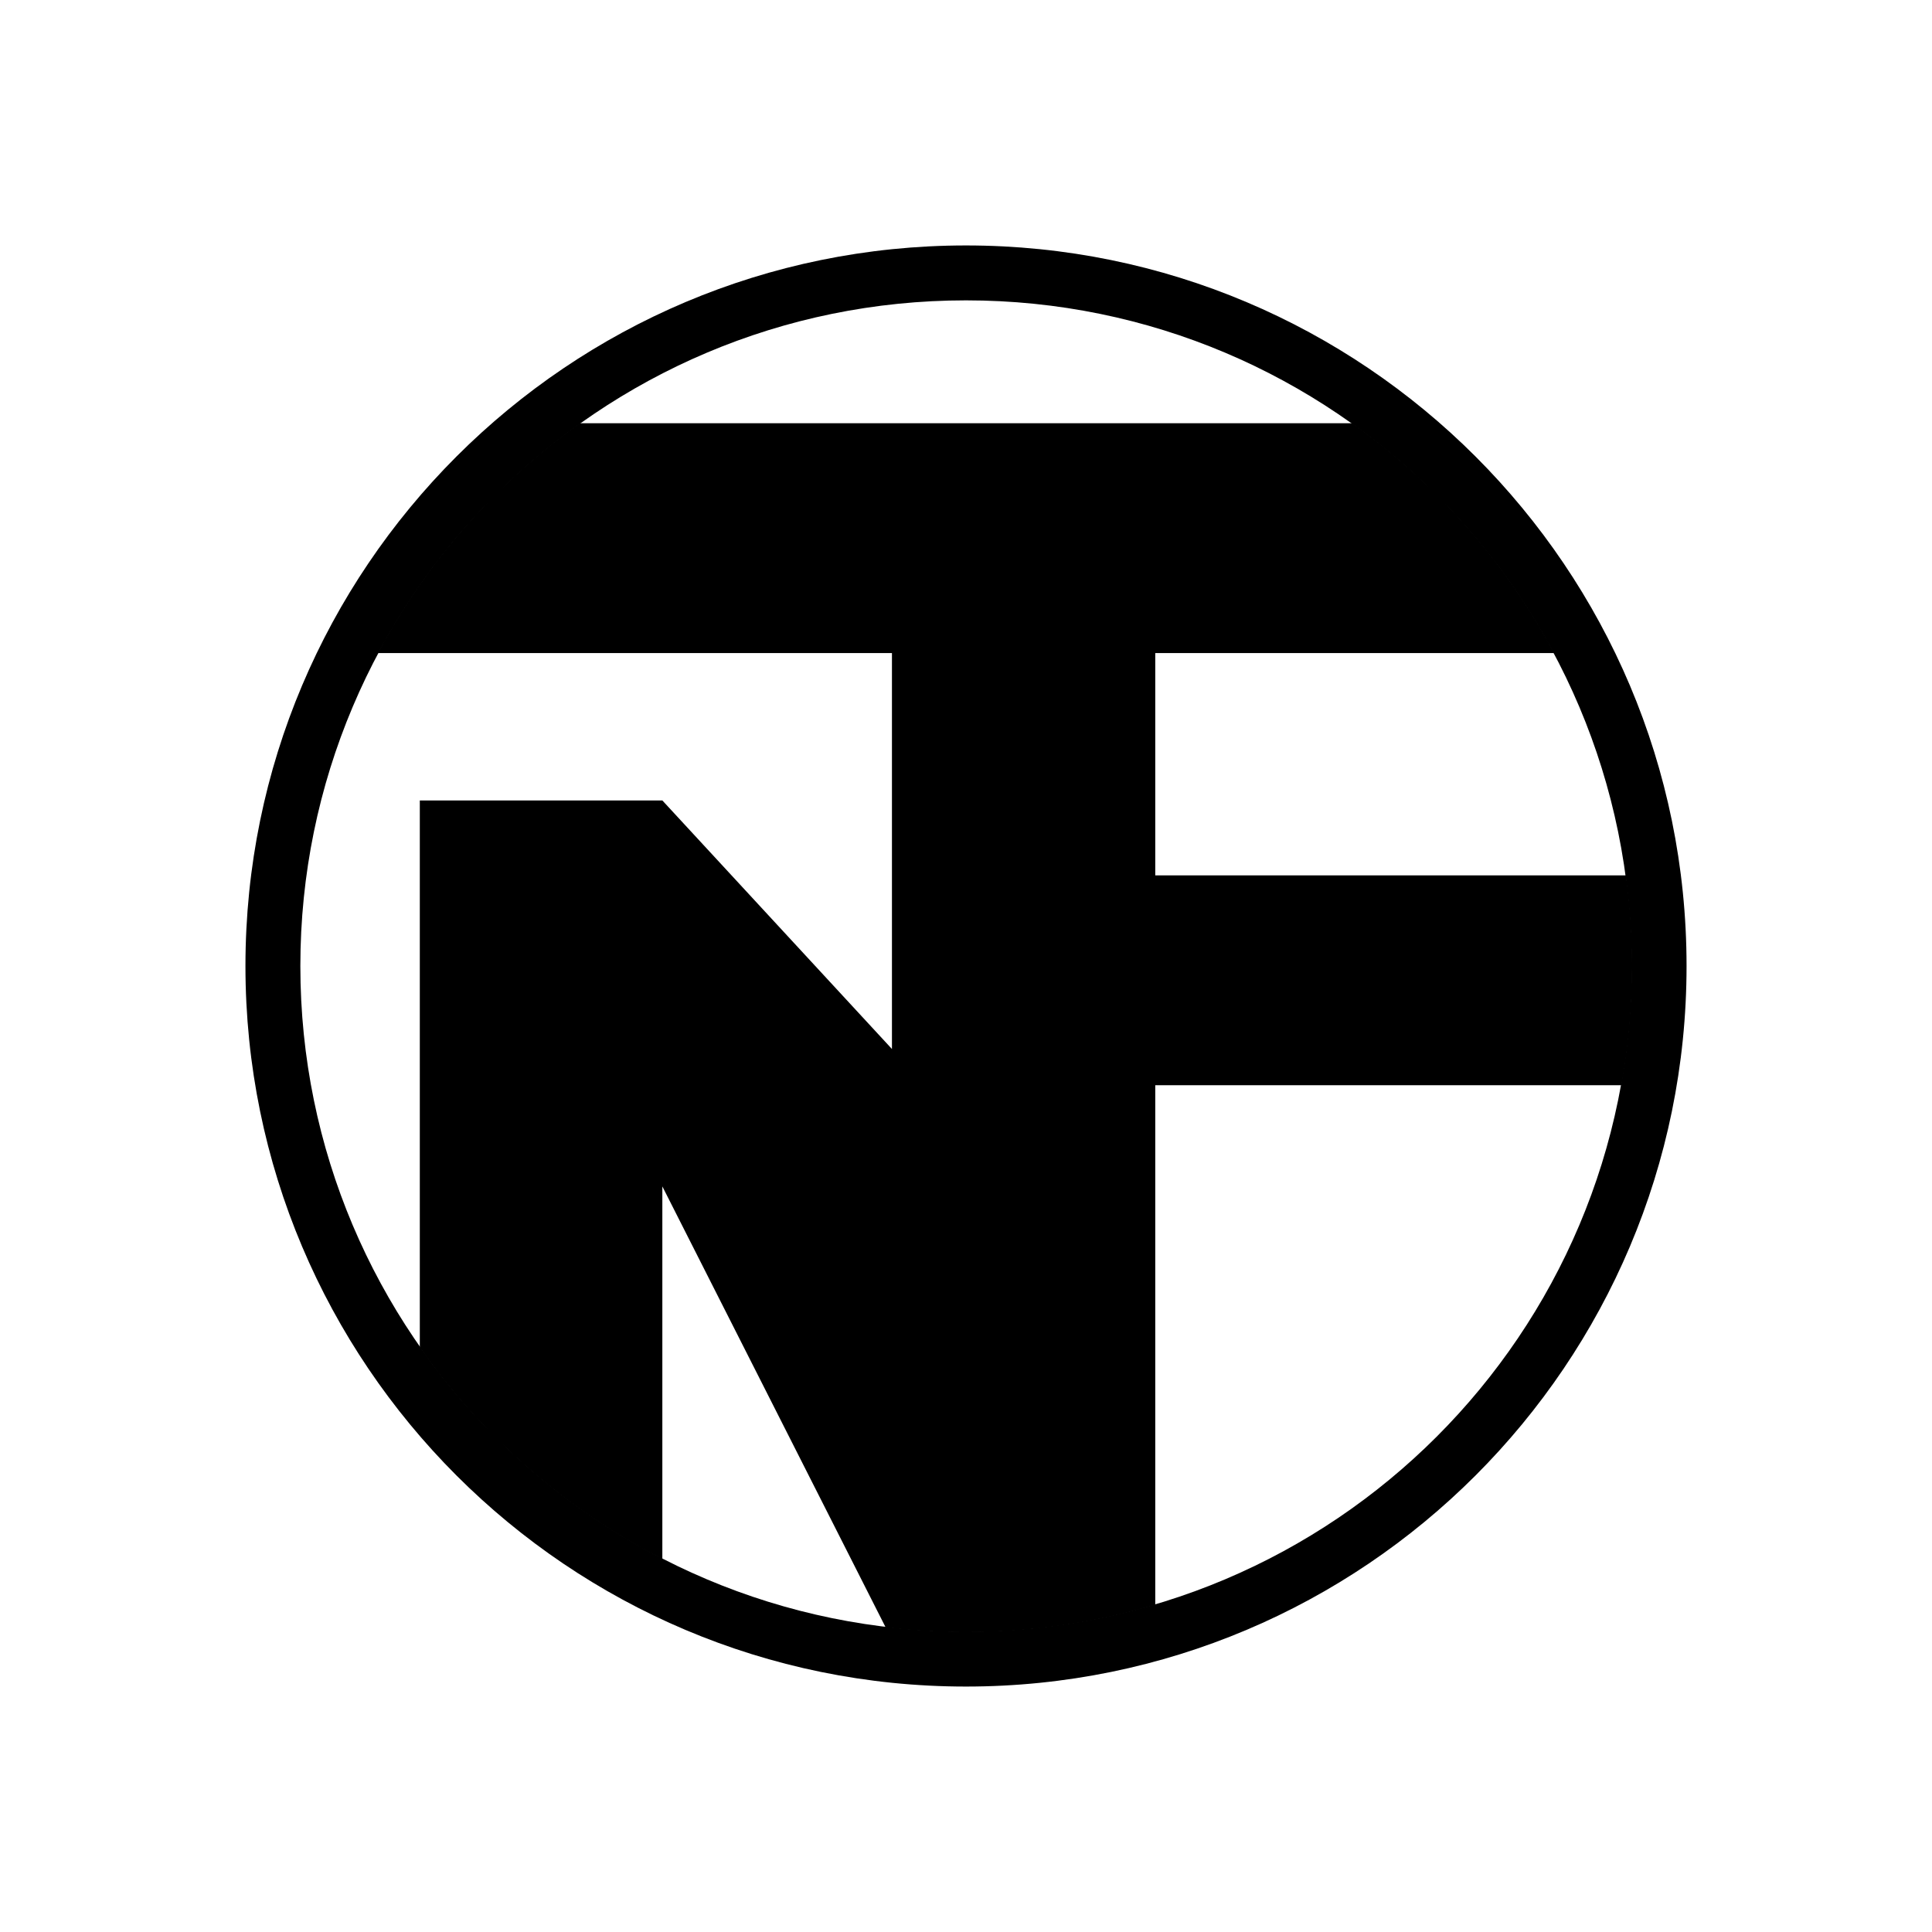
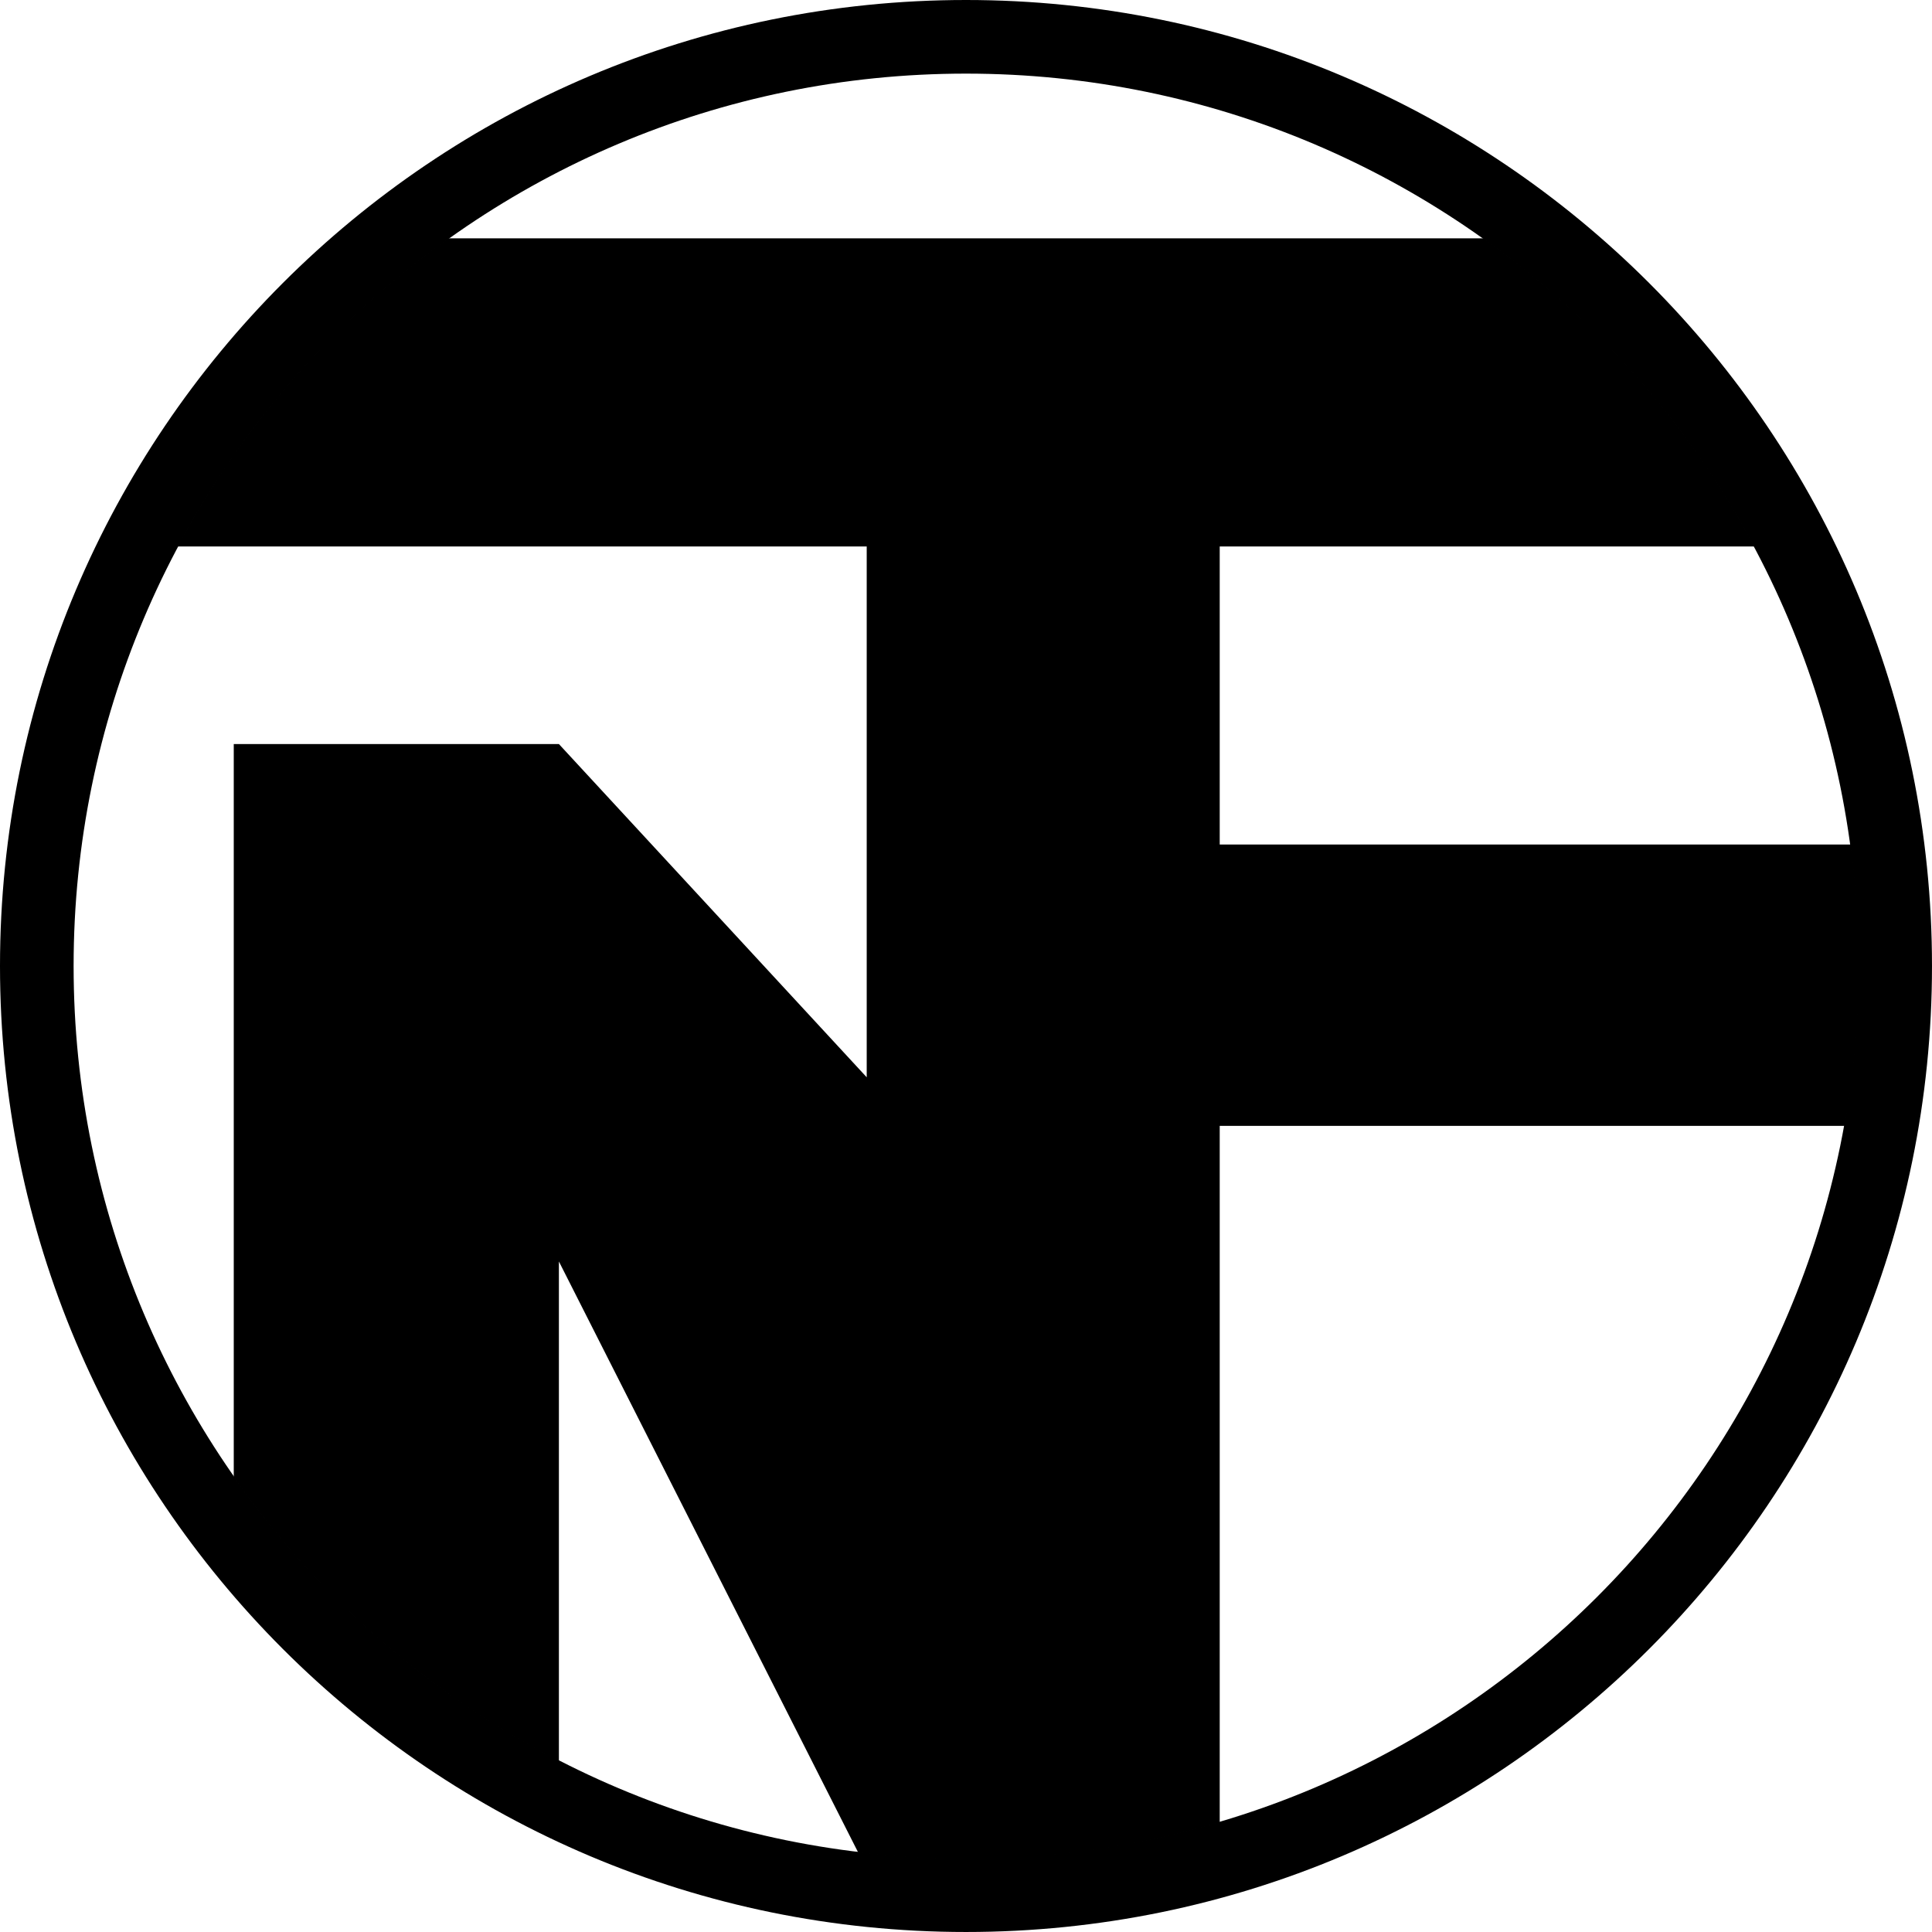
- <svg xmlns="http://www.w3.org/2000/svg" viewBox="0 0 288 288" width="288" height="288" role="img" aria-label="NTF">
+ <svg xmlns="http://www.w3.org/2000/svg" viewBox="36.588 36.588 214.825 214.825" width="215" height="215" role="img" aria-label="NTF">
  <g transform="matrix(1,0,0,-1,0,288)" fill="#000000" fill-rule="evenodd">
    <path d="M144 243.226C198.801 243.226 243.226 198.801 243.226 144 243.226 89.199 198.801 44.773 144 44.773 89.199 44.773 44.773 89.199 44.773 144 44.773 198.801 89.199 243.226 144 243.226ZM144 36.588C203.322 36.588 251.412 84.678 251.412 144 251.412 203.322 203.322 251.412 144 251.412 84.678 251.412 36.588 203.322 36.588 144 36.588 84.678 84.678 36.588 144 36.588" />
    <path d="M56.317 190.649H132.961V131.626L98.734 168.679H62.58V87.139C71.846 73.896 84.257 63.015 98.734 55.587V111.145L132.02 45.414C135.948 44.942 139.945 44.693 144 44.693 153.802 44.693 163.268 46.12 172.212 48.765V126.226H241.719C242.761 131.993 243.307 137.933 243.307 144 243.307 148.583 242.99 153.092 242.389 157.51H172.212V190.649H231.683C224.422 204.272 214.081 216.003 201.588 224.912H86.412C73.919 216.003 63.579 204.271 56.317 190.649" />
  </g>
</svg>
